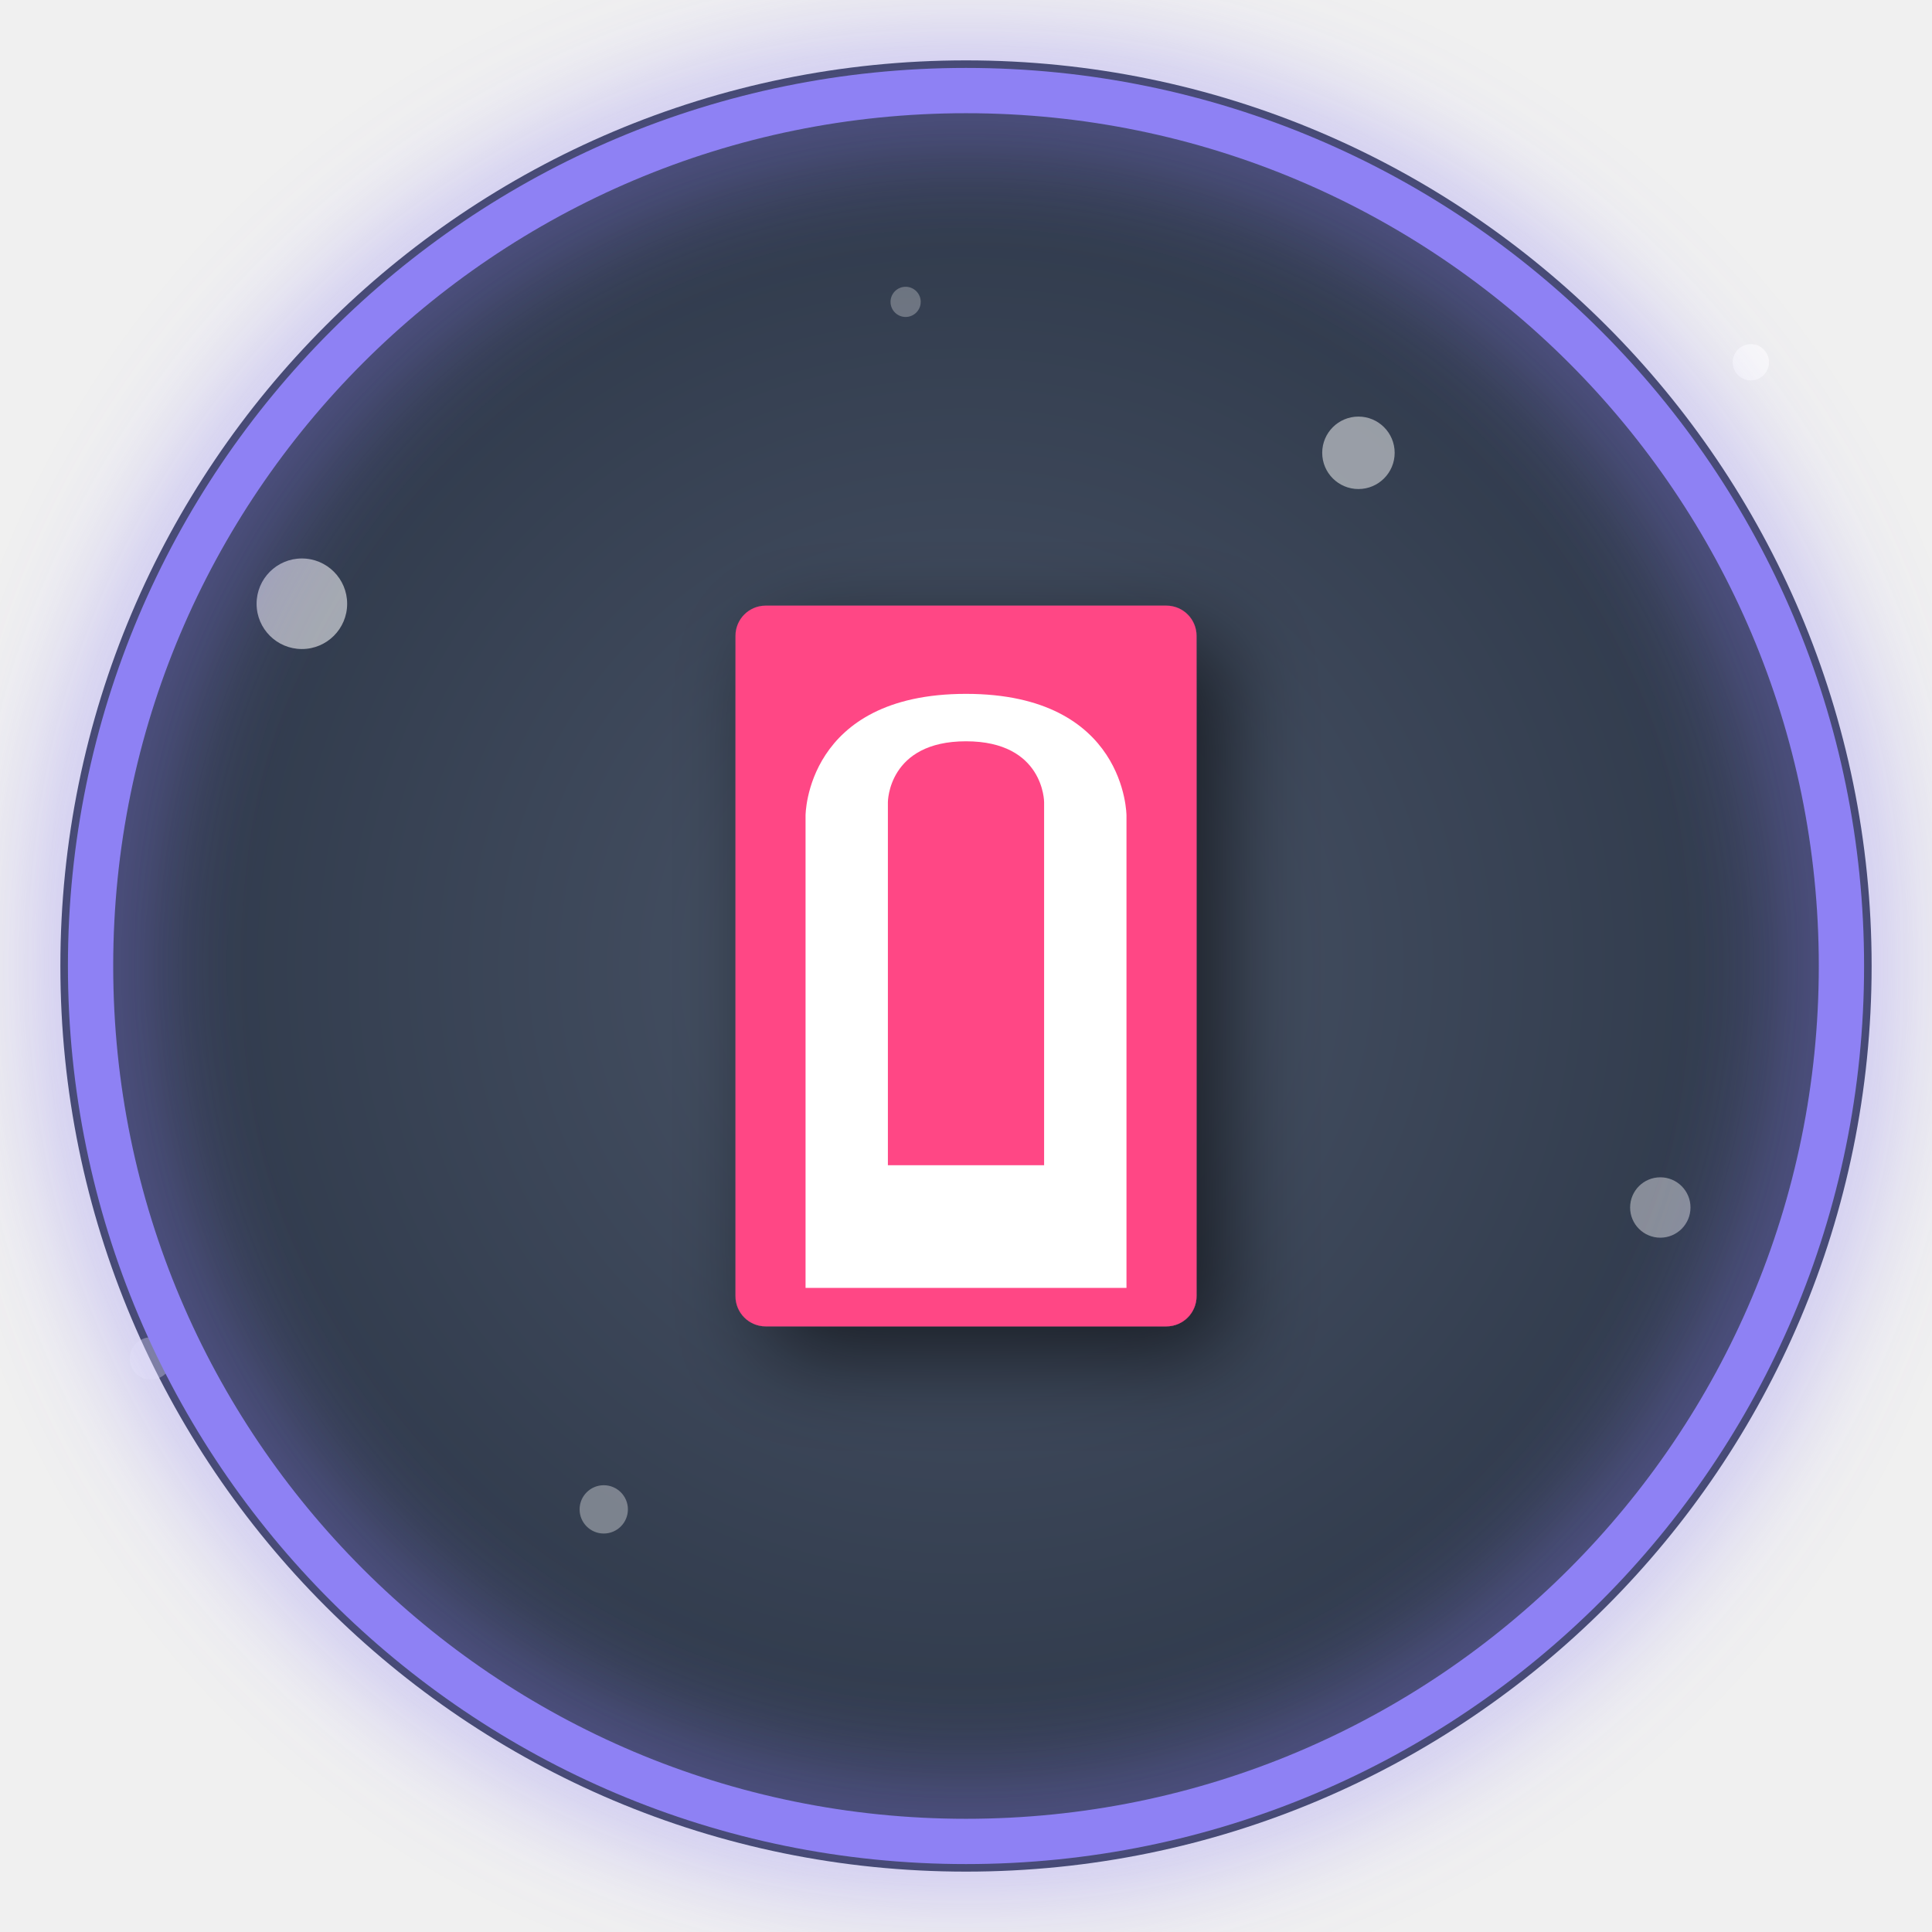
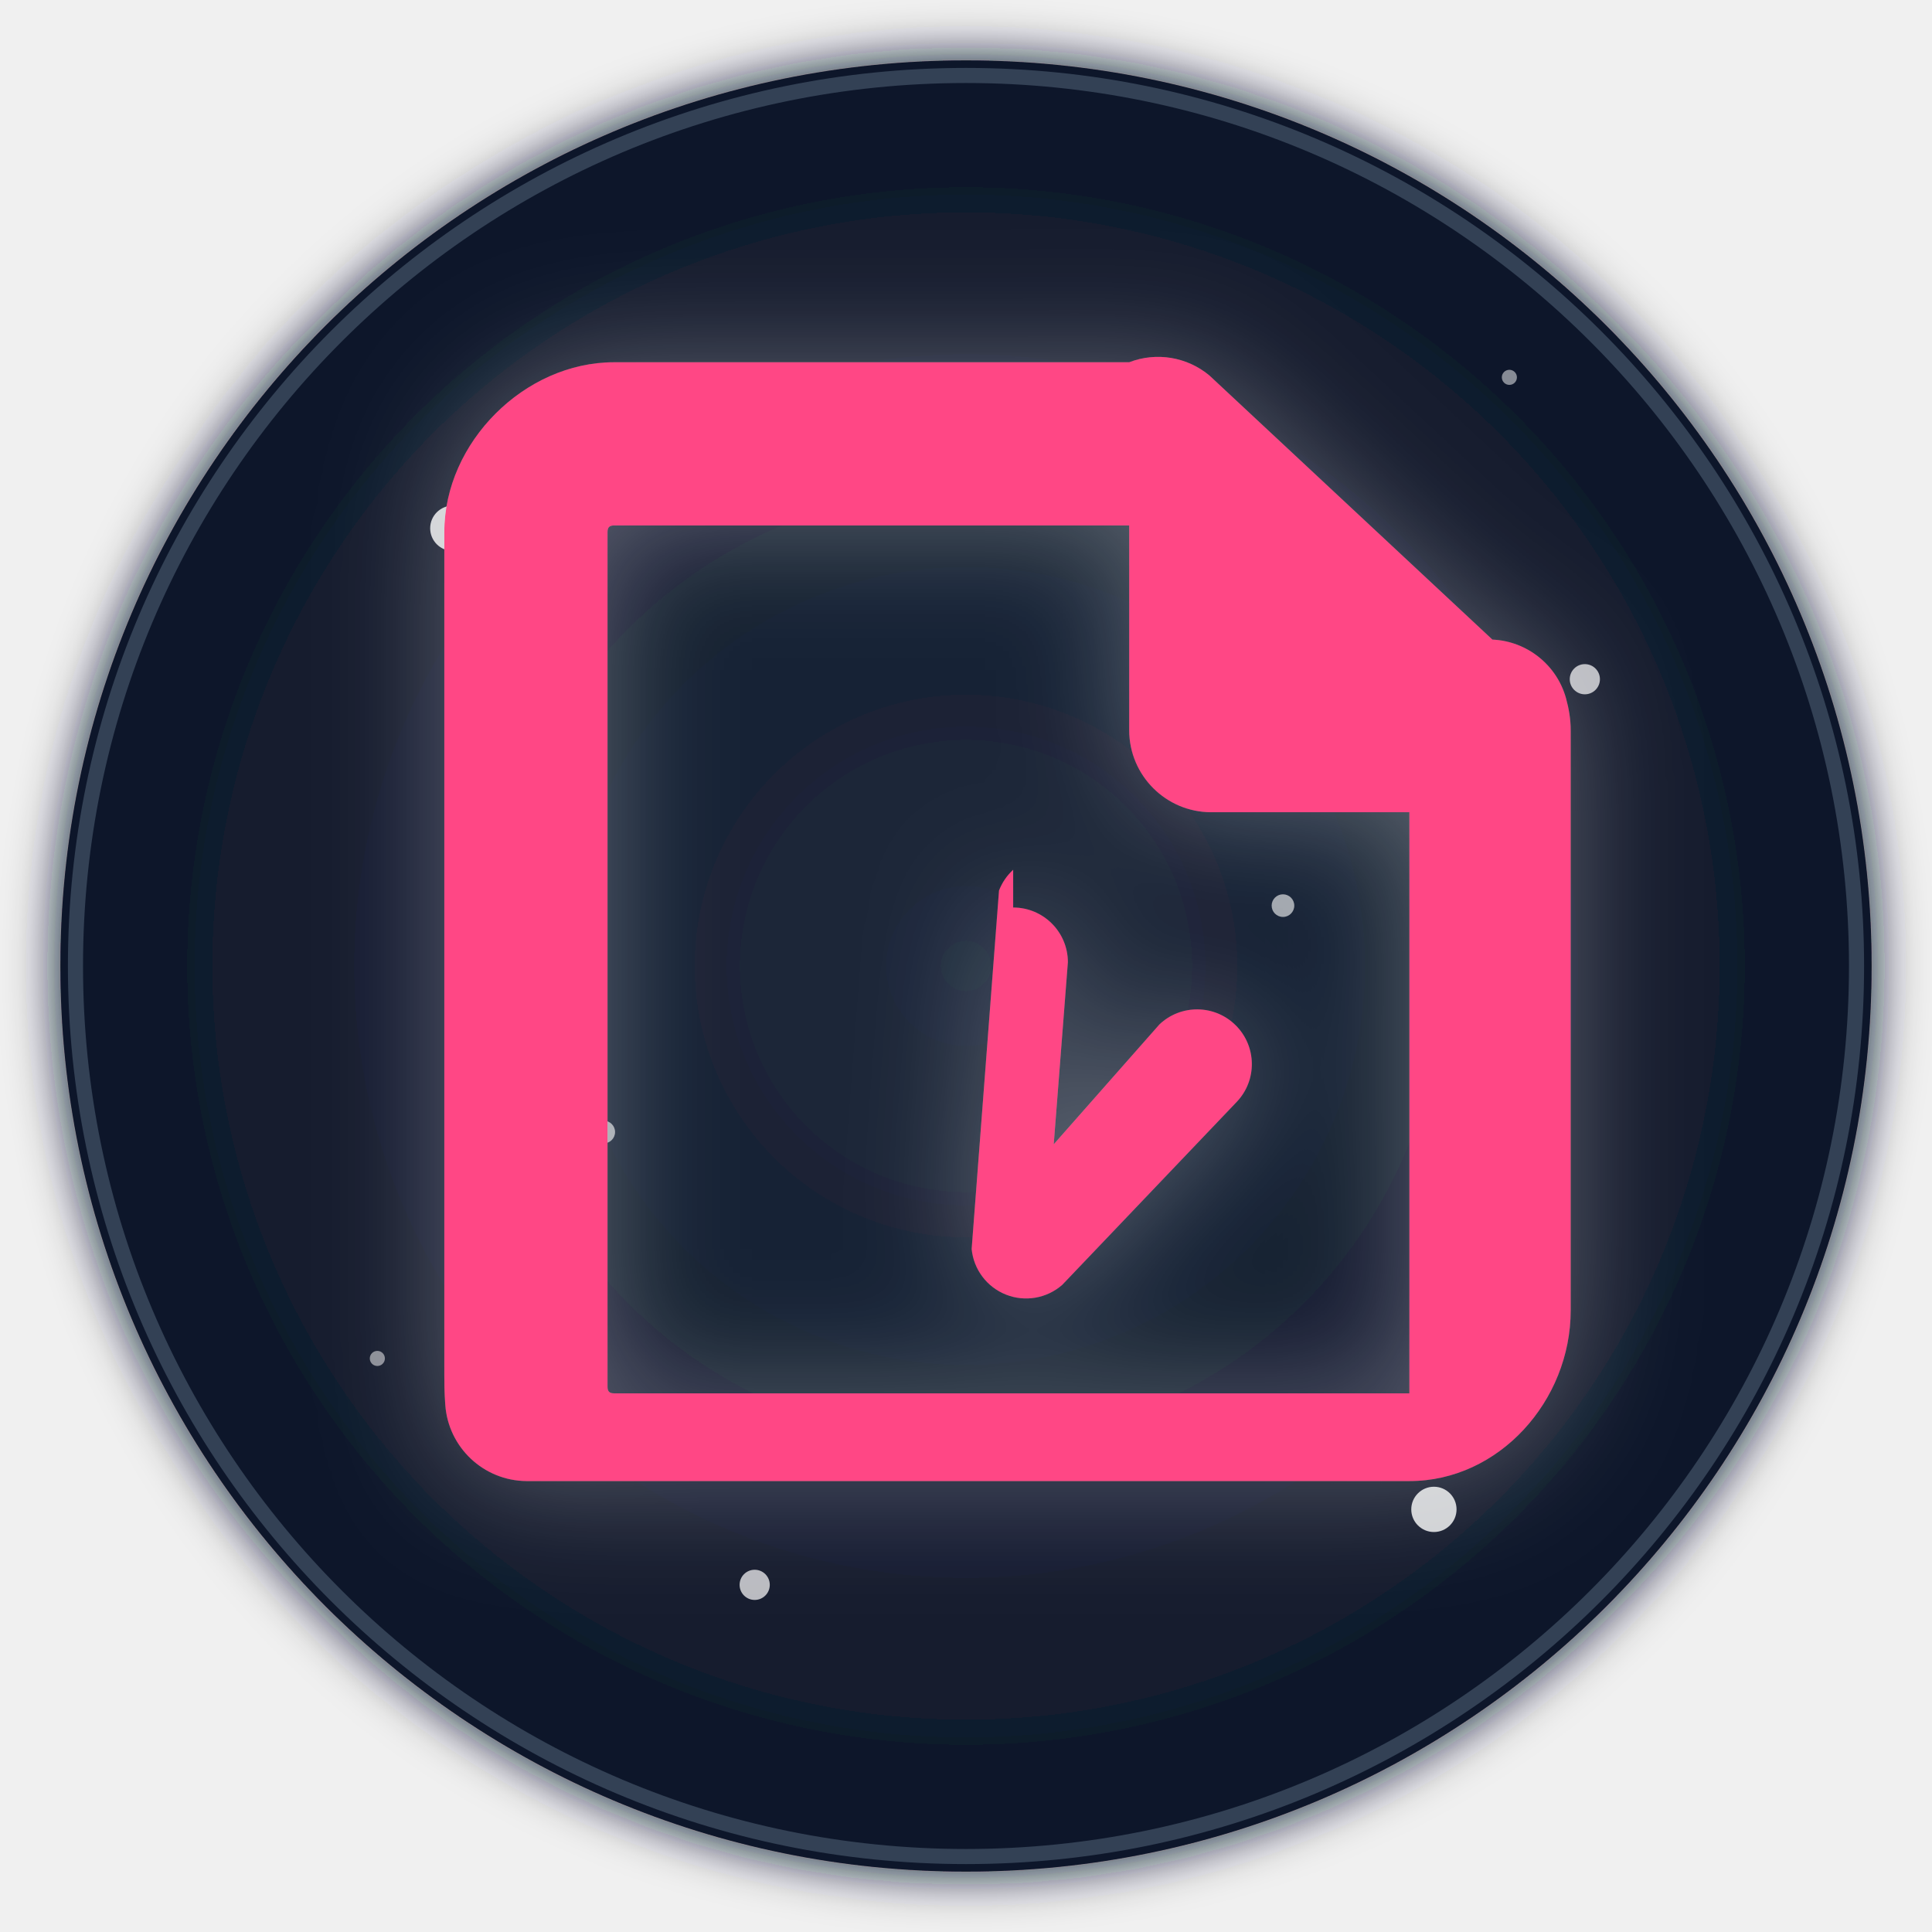
- <svg xmlns="http://www.w3.org/2000/svg" width="64" height="64" viewBox="0 0 64 64">
+ <svg xmlns="http://www.w3.org/2000/svg" width="256" height="256" viewBox="0 0 256 256" fill="none">
  <defs>
-     <radialGradient id="bg-gradient" cx="50%" cy="50%" r="50%" fx="50%" fy="50%">
-       <stop offset="0%" style="stop-color:#4a5568;stop-opacity:1" />
-       <stop offset="100%" style="stop-color:#2d3748;stop-opacity:1" />
+     <radialGradient id="grad1" cx="50%" cy="50%" r="50%" fx="50%" fy="50%">
+       <stop offset="0%" style="stop-color:#1e293b;stop-opacity:1" />
+       <stop offset="100%" style="stop-color:#0f172a;stop-opacity:1" />
    </radialGradient>
-     <filter id="drop-shadow" x="-50%" y="-50%" width="200%" height="200%">
-       <feDropShadow dx="1" dy="1" stdDeviation="1.5" flood-color="#000000" flood-opacity="0.6" />
-     </filter>
-     <filter id="glow" x="-50%" y="-50%" width="200%" height="200%">
-       <feGaussianBlur stdDeviation="2" result="coloredBlur" />
+     <filter id="glow">
+       <feGaussianBlur stdDeviation="3.5" result="coloredBlur" />
      <feMerge>
        <feMergeNode in="coloredBlur" />
        <feMergeNode in="SourceGraphic" />
      </feMerge>
    </filter>
  </defs>
-   <circle cx="32" cy="32" r="30" fill="url(#bg-gradient)" />
-   <g opacity="0.7">
-     <circle cx="10" cy="20" r="1.5" fill="white" opacity="0.8" />
-     <circle cx="55" cy="40" r="1" fill="white" opacity="0.6" />
-     <circle cx="20" cy="50" r="0.8" fill="white" opacity="0.5" />
-     <circle cx="45" cy="15" r="1.2" fill="white" opacity="0.7" />
-     <circle cx="30" cy="10" r="0.5" fill="white" opacity="0.4" />
-     <circle cx="5" cy="45" r="0.7" fill="white" opacity="0.5" />
-     <circle cx="58" cy="12" r="0.6" fill="white" opacity="0.9" />
-   </g>
-   <circle cx="32" cy="32" r="29" fill="none" stroke="#8e81f4" stroke-width="1.5" filter="url(#glow)" />
-   <g filter="url(#drop-shadow)">
-     <g transform="translate(16, 16) scale(0.125)">
-       <path fill="#FF4785" d="M181.09,32.5H74.91a8,8,0,0,0-8,8V215.5a8,8,0,0,0,8,8H181.09a8,8,0,0,0,8-8V40.5A8,8,0,0,0,181.09,32.5Z" />
-       <path fill="#fff" d="M128,55.88c-42.52,0-42.52,32.25-42.52,32.25V213.3h85.05V88.13S170.52,55.88,128,55.88Z" />
-       <path fill="#FF4785" d="M128,68.45c-20.7,0-20.7,16.13-20.7,16.13v96.22h41.4V84.58S148.7,68.45,128,68.45Z" />
+   <circle cx="128" cy="128" r="120" fill="url(#grad1)" filter="url(#glow)" />
+   <circle cx="128" cy="128" r="118" fill="transparent" stroke="#334155" stroke-width="2" />
+   <circle cx="60" cy="70" r="3" fill="white" opacity="0.8" />
+   <circle cx="190" cy="200" r="3" fill="white" opacity="0.8" />
+   <circle cx="100" cy="210" r="2" fill="white" opacity="0.7" />
+   <circle cx="210" cy="90" r="2" fill="white" opacity="0.7" />
+   <circle cx="80" cy="150" r="1.5" fill="white" opacity="0.6" />
+   <circle cx="170" cy="120" r="1.5" fill="white" opacity="0.6" />
+   <circle cx="50" cy="180" r="1" fill="white" opacity="0.5" />
+   <circle cx="200" cy="50" r="1" fill="white" opacity="0.5" />
+   <g style="filter: drop-shadow(0 0 8px rgba(255, 255, 255, 0.3));">
+     <g transform="translate(128, 128) scale(1.25) translate(-64, -64)">
+       <path fill-rule="evenodd" clip-rule="evenodd" d="M89.8 1.4A8.5 8.5 0 0 0 81.3 0H26.7C17.2 0 8.7 8.5 8.7 18v89.3c0 .8 0 1.9.1 3.2a8.7 8.7 0 0 0 8.6 8.1H111c9.5 0 17.1-8.5 17.1-18.1V39c0-1.2-.2-2.3-.5-3.4a8.5 8.5 0 0 0-7.8-6.2L89.8 1.4zM111 109.3H26.7c-.5 0-.7-.2-.7-.7V18c0-.5.2-.7.7-.7h54.6V39c0 4.8 3.9 8.7 8.7 8.7H111v61.6zM69 57.8a5.8 5.8 0 0 1 5.8 5.8l-1.5 19.3 11.2-12.7a5.8 5.8 0 0 1 8.2 8.2L74.2 97.8a5.8 5.8 0 0 1-9.6-3.8l2.9-38a5.8 5.8 0 0 1 1.5-2.2z" fill="#ff4785" />
    </g>
  </g>
</svg>
